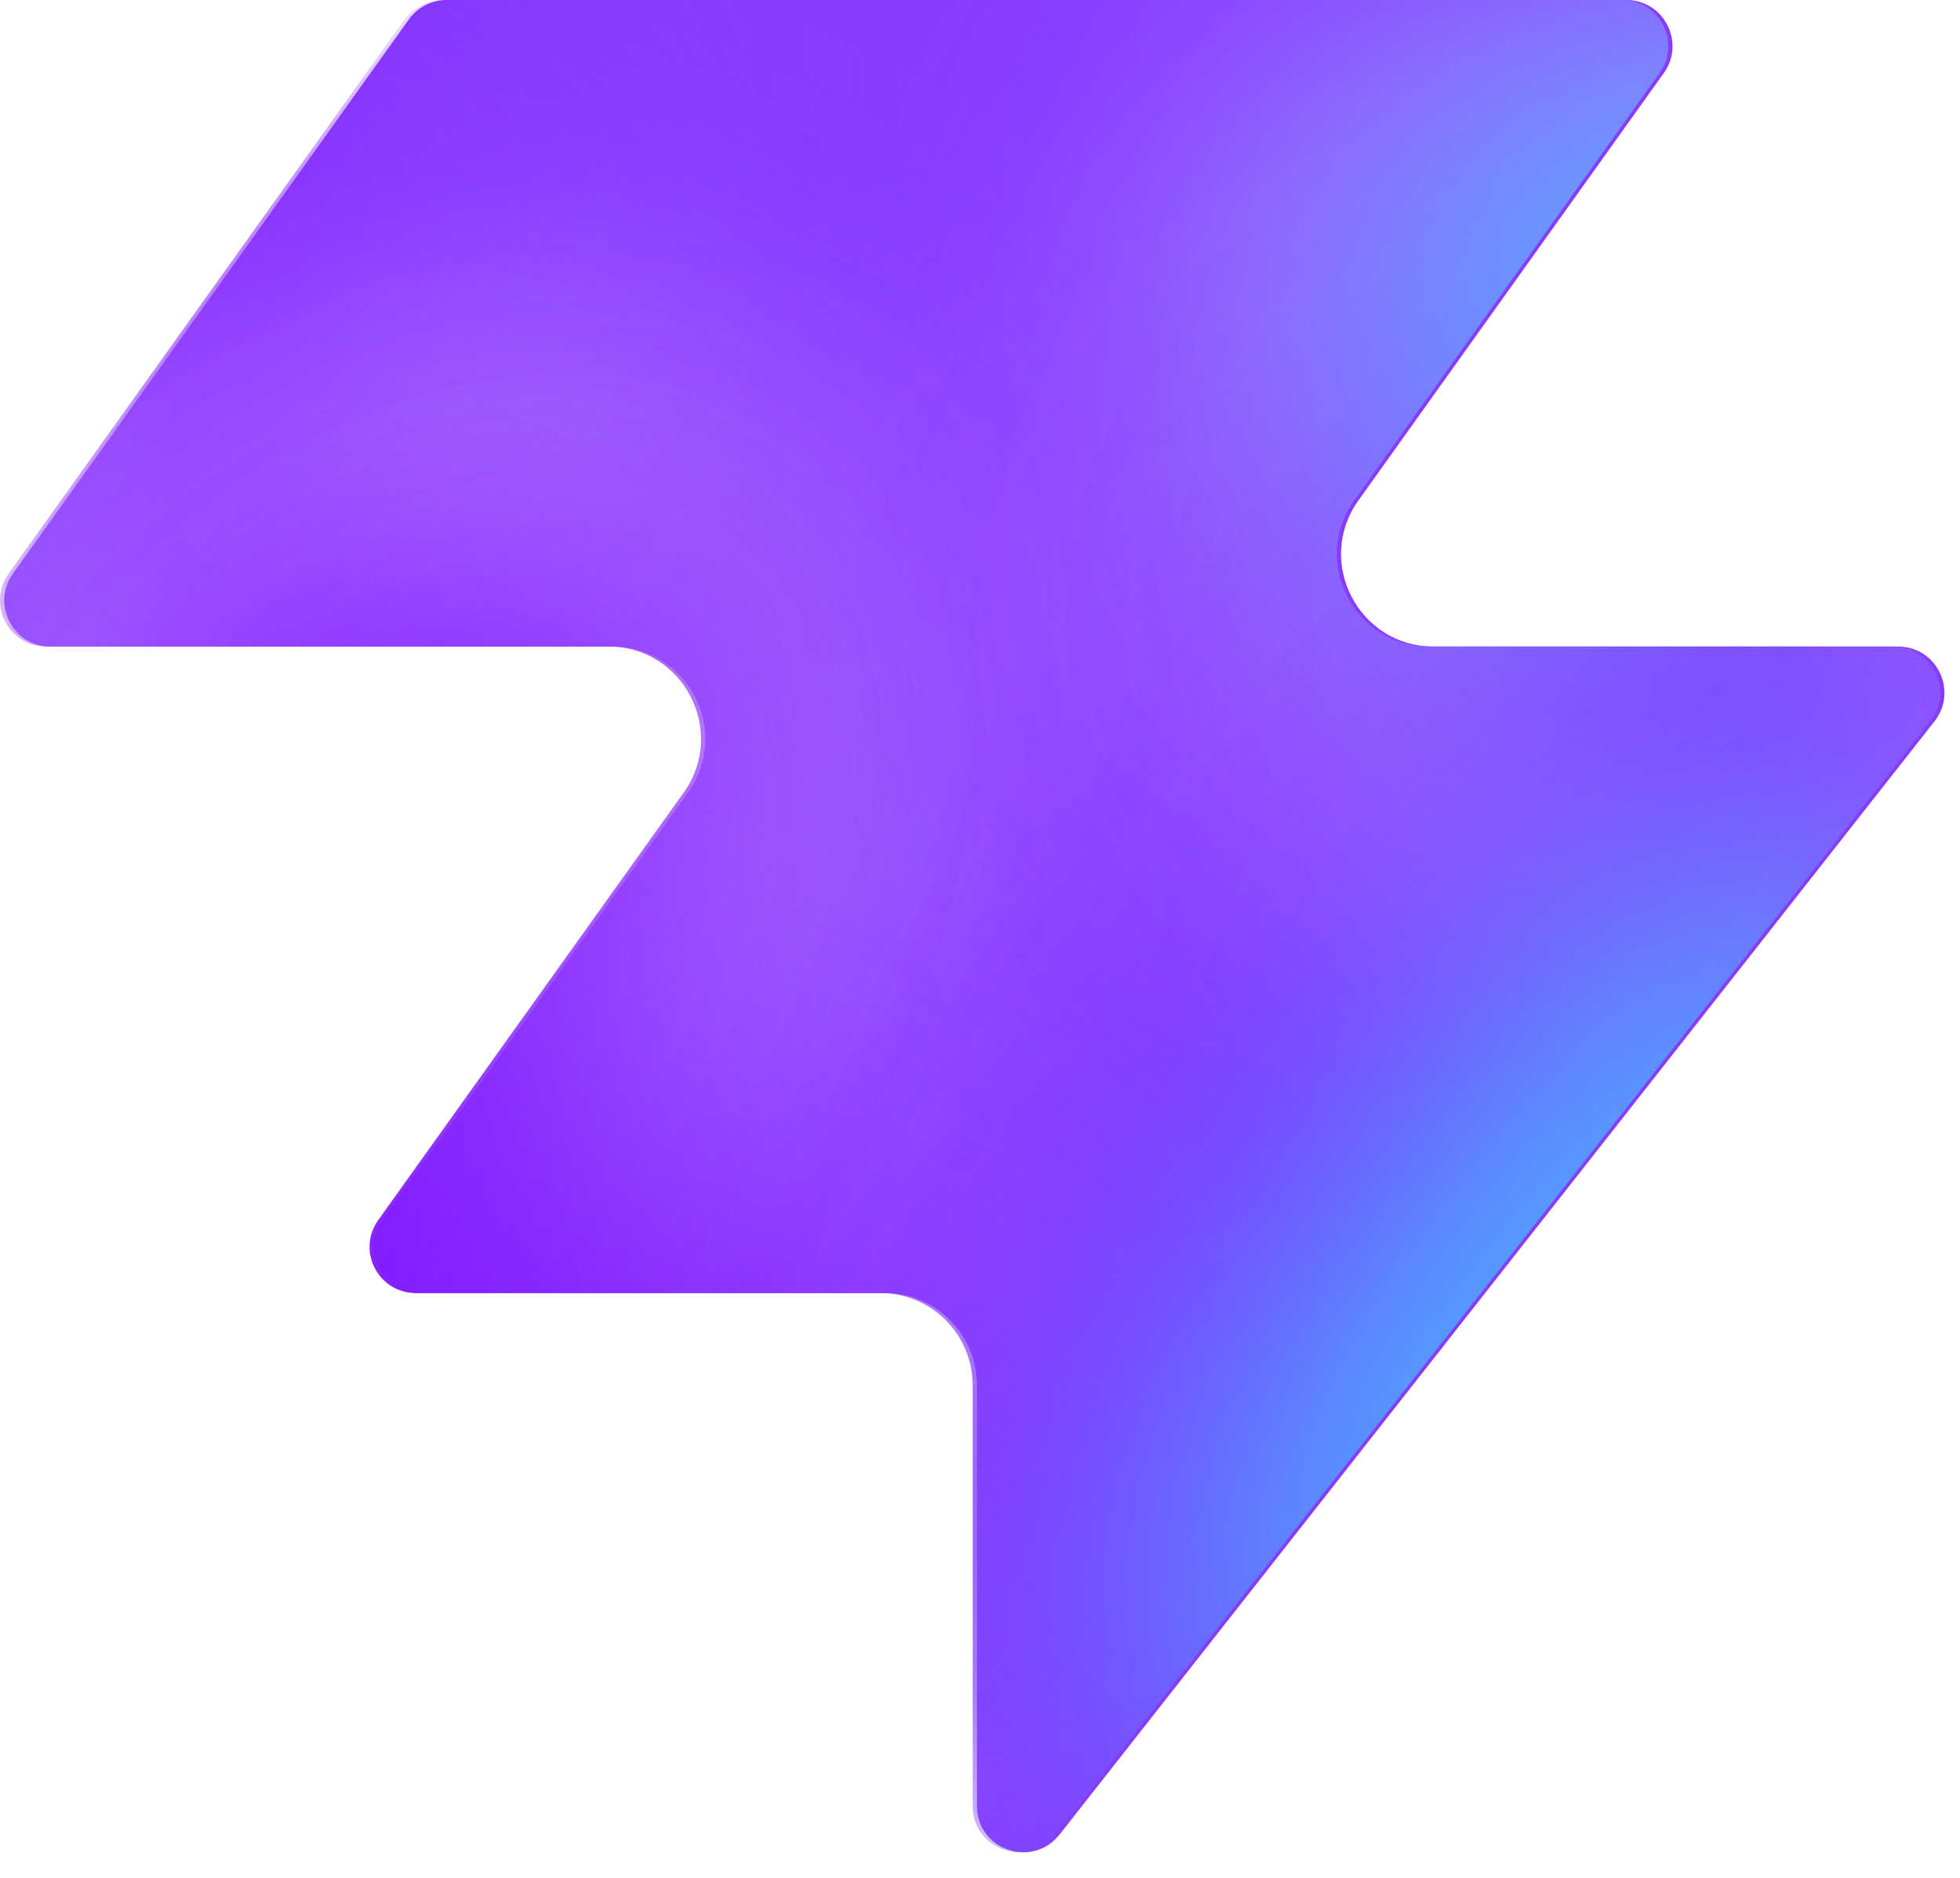
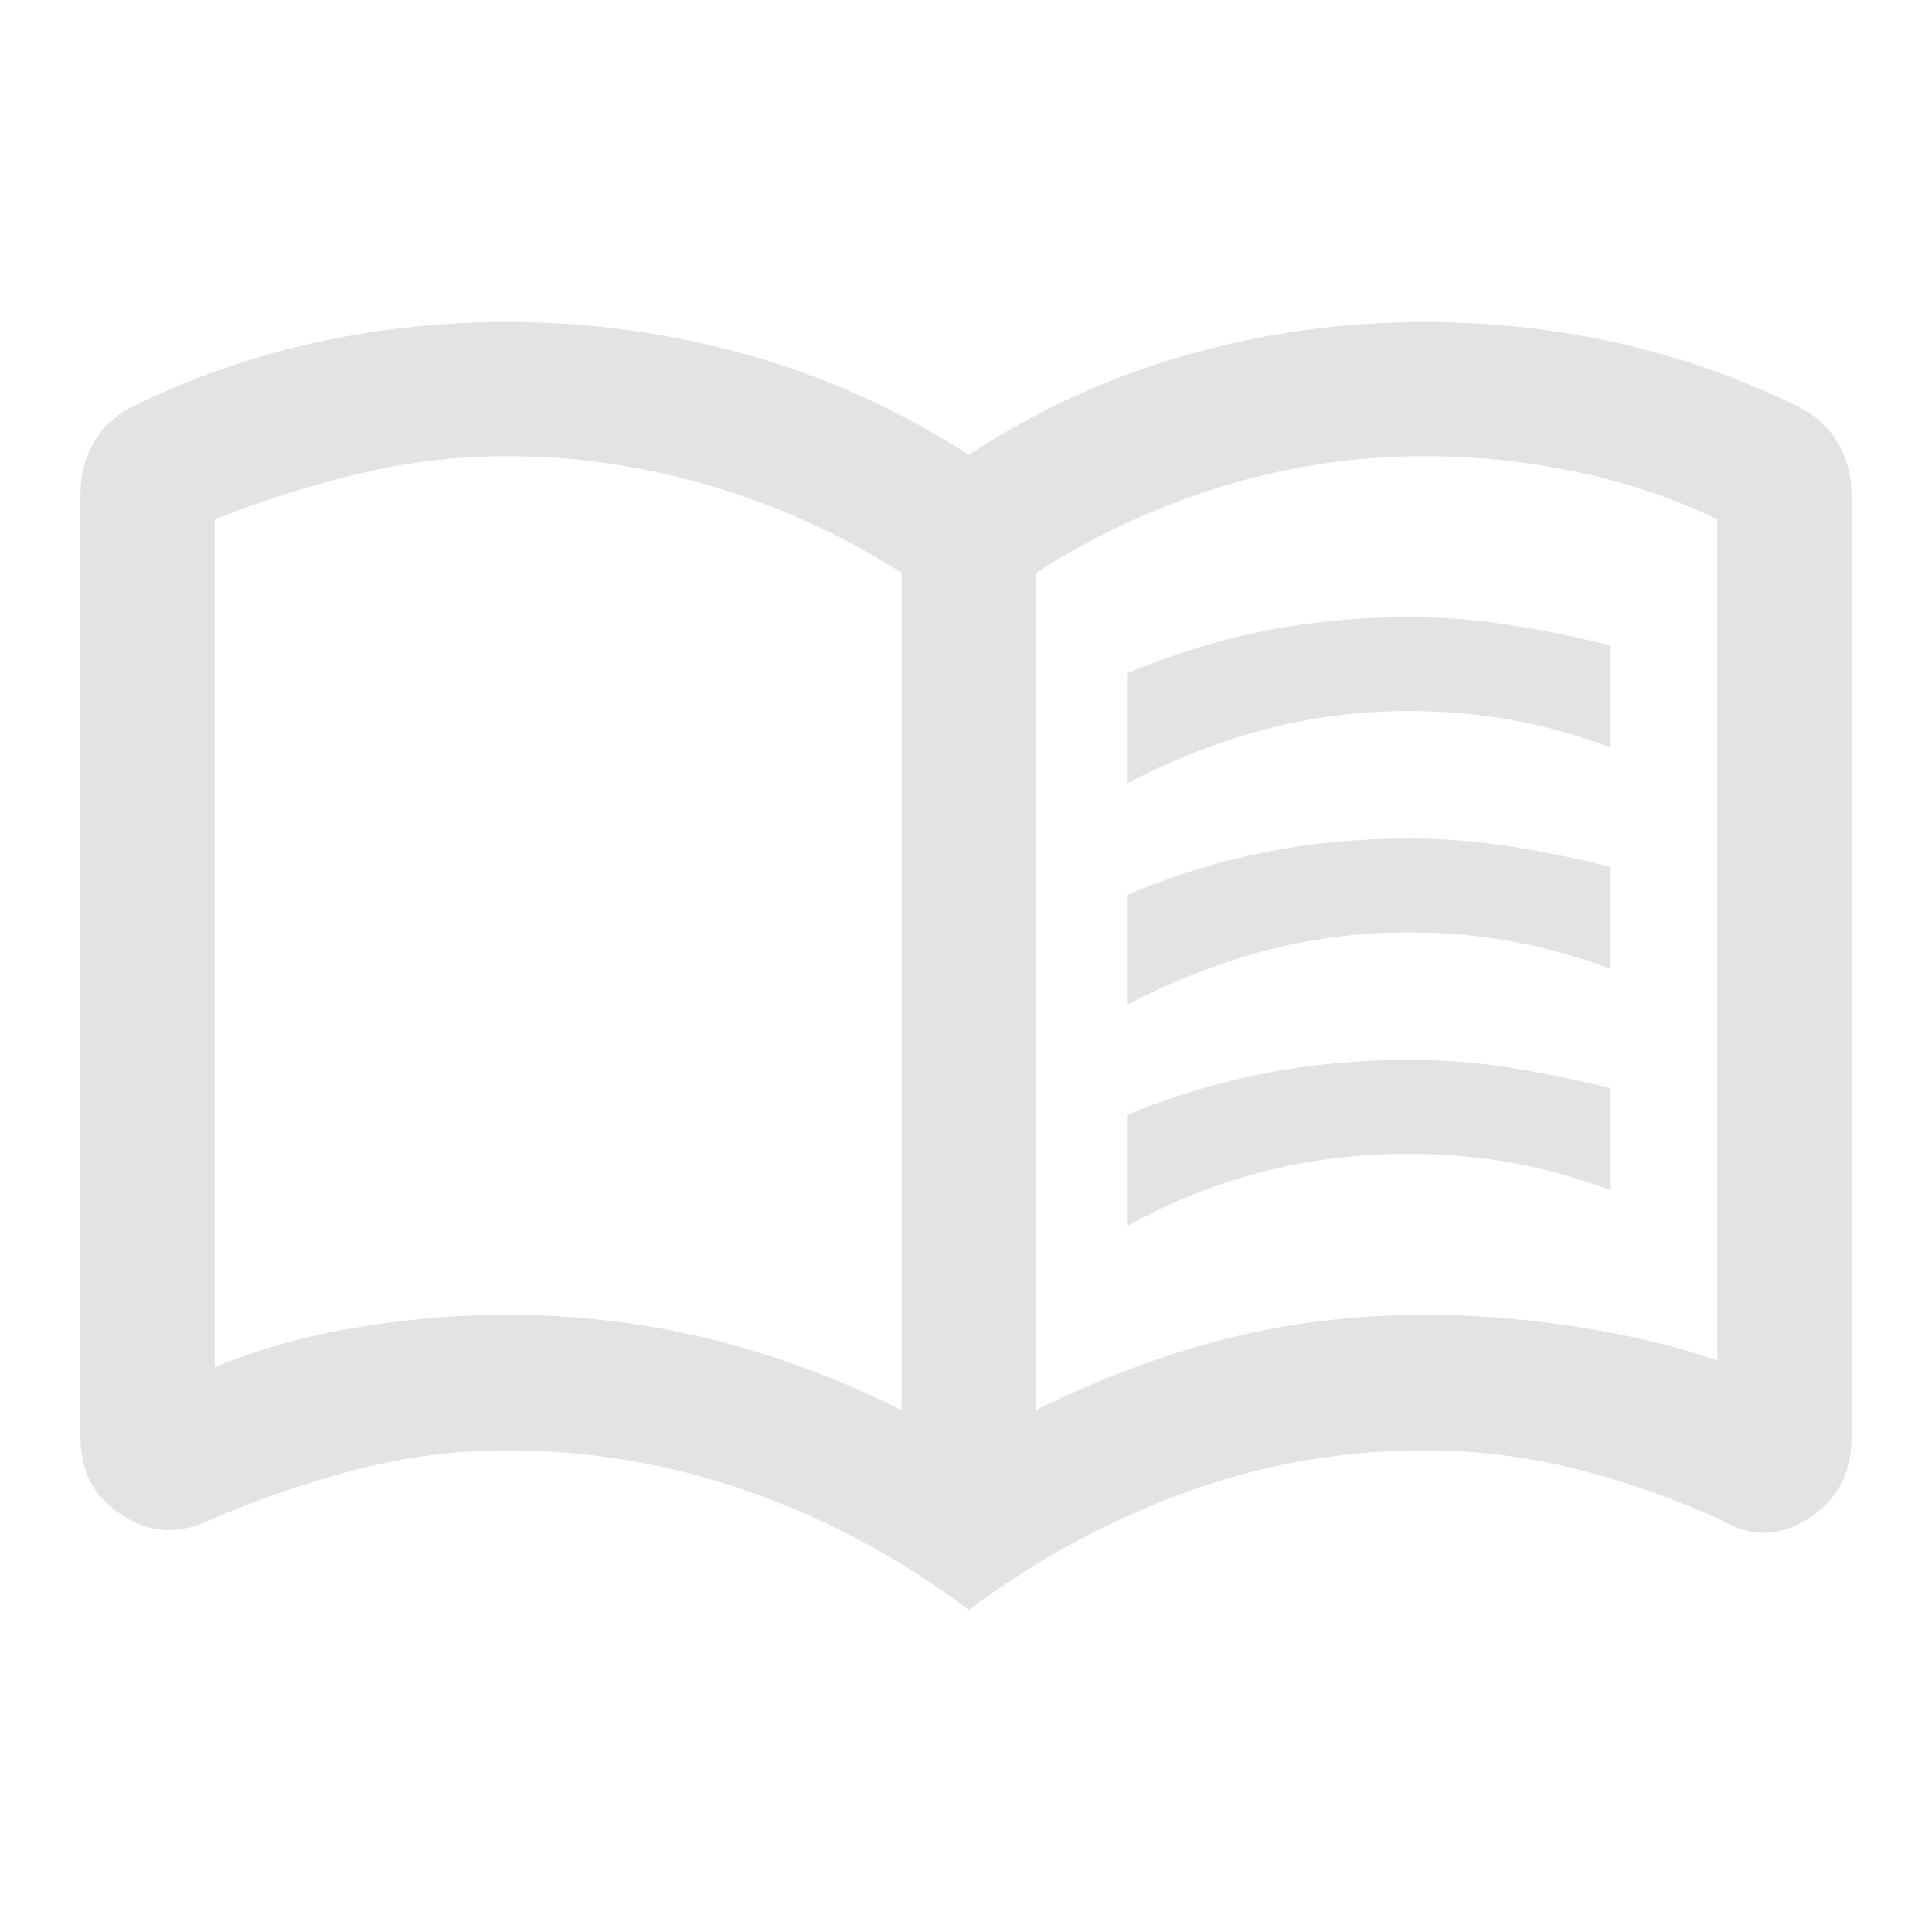
- <svg xmlns="http://www.w3.org/2000/svg" width="48" height="46" fill="none" viewBox="0 0 48 46">
-   <path fill="#863bff" d="M25.946 44.938c-.664.845-2.021.375-2.021-.698V33.937a2.26 2.26 0 0 0-2.262-2.262H10.287c-.92 0-1.456-1.04-.92-1.788l7.48-10.471c1.07-1.497 0-3.578-1.842-3.578H1.237c-.92 0-1.456-1.04-.92-1.788L10.013.474c.214-.297.556-.474.92-.474h28.894c.92 0 1.456 1.04.92 1.788l-7.48 10.471c-1.07 1.498 0 3.579 1.842 3.579h11.377c.943 0 1.473 1.088.89 1.83L25.947 44.94z" style="fill:#863bff;fill:color(display-p3 .525 .23 1);fill-opacity:1" />
-   <mask id="a" width="48" height="46" x="0" y="0" maskUnits="userSpaceOnUse" style="mask-type:alpha">
-     <path fill="#000" d="M25.842 44.938c-.664.844-2.021.375-2.021-.698V33.937a2.26 2.26 0 0 0-2.262-2.262H10.183c-.92 0-1.456-1.04-.92-1.788l7.48-10.471c1.07-1.498 0-3.579-1.842-3.579H1.133c-.92 0-1.456-1.04-.92-1.787L9.91.473c.214-.297.556-.474.92-.474h28.894c.92 0 1.456 1.04.92 1.788l-7.48 10.471c-1.07 1.498 0 3.578 1.842 3.578h11.377c.943 0 1.473 1.088.89 1.832L25.843 44.94z" style="fill:#000;fill-opacity:1" />
-   </mask>
-   <g mask="url(#a)">
-     <g filter="url(#b)">
-       <ellipse cx="5.508" cy="14.704" fill="#ede6ff" rx="5.508" ry="14.704" style="fill:#ede6ff;fill:color(display-p3 .927 .903 1);fill-opacity:1" transform="matrix(.00324 1 1 -.00324 -4.47 31.516)" />
-     </g>
-     <g filter="url(#c)">
-       <ellipse cx="10.399" cy="29.851" fill="#ede6ff" rx="10.399" ry="29.851" style="fill:#ede6ff;fill:color(display-p3 .927 .903 1);fill-opacity:1" transform="matrix(.00324 1 1 -.00324 -39.328 7.883)" />
-     </g>
-     <g filter="url(#d)">
-       <ellipse cx="5.508" cy="30.487" fill="#7e14ff" rx="5.508" ry="30.487" style="fill:#7e14ff;fill:color(display-p3 .492 .077 1);fill-opacity:1" transform="rotate(89.814 -25.913 -14.639)scale(1 -1)" />
-     </g>
-     <g filter="url(#e)">
-       <ellipse cx="5.508" cy="30.599" fill="#7e14ff" rx="5.508" ry="30.599" style="fill:#7e14ff;fill:color(display-p3 .492 .077 1);fill-opacity:1" transform="rotate(89.814 -32.644 -3.334)scale(1 -1)" />
-     </g>
-     <g filter="url(#f)">
-       <ellipse cx="5.508" cy="30.599" fill="#7e14ff" rx="5.508" ry="30.599" style="fill:#7e14ff;fill:color(display-p3 .492 .077 1);fill-opacity:1" transform="matrix(.00324 1 1 -.00324 -34.34 30.47)" />
-     </g>
-     <g filter="url(#g)">
-       <ellipse cx="14.072" cy="22.078" fill="#ede6ff" rx="14.072" ry="22.078" style="fill:#ede6ff;fill:color(display-p3 .927 .903 1);fill-opacity:1" transform="rotate(93.35 24.506 48.493)scale(-1 1)" />
-     </g>
-     <g filter="url(#h)">
-       <ellipse cx="3.47" cy="21.501" fill="#7e14ff" rx="3.47" ry="21.501" style="fill:#7e14ff;fill:color(display-p3 .492 .077 1);fill-opacity:1" transform="rotate(89.009 28.708 47.59)scale(-1 1)" />
-     </g>
-     <g filter="url(#i)">
-       <ellipse cx="3.47" cy="21.501" fill="#7e14ff" rx="3.47" ry="21.501" style="fill:#7e14ff;fill:color(display-p3 .492 .077 1);fill-opacity:1" transform="rotate(89.009 28.708 47.59)scale(-1 1)" />
-     </g>
-     <g filter="url(#j)">
-       <ellipse cx=".387" cy="8.972" fill="#7e14ff" rx="4.407" ry="29.108" style="fill:#7e14ff;fill:color(display-p3 .492 .077 1);fill-opacity:1" transform="rotate(39.51 .387 8.972)" />
-     </g>
-     <g filter="url(#k)">
-       <ellipse cx="47.523" cy="-6.092" fill="#7e14ff" rx="4.407" ry="29.108" style="fill:#7e14ff;fill:color(display-p3 .492 .077 1);fill-opacity:1" transform="rotate(37.892 47.523 -6.092)" />
-     </g>
-     <g filter="url(#l)">
-       <ellipse cx="41.412" cy="6.333" fill="#47bfff" rx="5.971" ry="9.665" style="fill:#47bfff;fill:color(display-p3 .28 .748 1);fill-opacity:1" transform="rotate(37.892 41.412 6.333)" />
-     </g>
-     <g filter="url(#m)">
-       <ellipse cx="-1.879" cy="38.332" fill="#7e14ff" rx="4.407" ry="29.108" style="fill:#7e14ff;fill:color(display-p3 .492 .077 1);fill-opacity:1" transform="rotate(37.892 -1.88 38.332)" />
-     </g>
-     <g filter="url(#n)">
-       <ellipse cx="-1.879" cy="38.332" fill="#7e14ff" rx="4.407" ry="29.108" style="fill:#7e14ff;fill:color(display-p3 .492 .077 1);fill-opacity:1" transform="rotate(37.892 -1.88 38.332)" />
-     </g>
-     <g filter="url(#o)">
-       <ellipse cx="35.651" cy="29.907" fill="#7e14ff" rx="4.407" ry="29.108" style="fill:#7e14ff;fill:color(display-p3 .492 .077 1);fill-opacity:1" transform="rotate(37.892 35.651 29.907)" />
-     </g>
-     <g filter="url(#p)">
-       <ellipse cx="38.418" cy="32.4" fill="#47bfff" rx="5.971" ry="15.297" style="fill:#47bfff;fill:color(display-p3 .28 .748 1);fill-opacity:1" transform="rotate(37.892 38.418 32.4)" />
-     </g>
-   </g>
-   <defs>
-     <filter id="b" width="60.045" height="41.654" x="-19.77" y="16.149" color-interpolation-filters="sRGB" filterUnits="userSpaceOnUse">
-       <feFlood flood-opacity="0" result="BackgroundImageFix" />
-       <feBlend in="SourceGraphic" in2="BackgroundImageFix" result="shape" />
-       <feGaussianBlur result="effect1_foregroundBlur_2002_17158" stdDeviation="7.659" />
-     </filter>
-     <filter id="c" width="90.34" height="51.437" x="-54.613" y="-7.533" color-interpolation-filters="sRGB" filterUnits="userSpaceOnUse">
-       <feFlood flood-opacity="0" result="BackgroundImageFix" />
-       <feBlend in="SourceGraphic" in2="BackgroundImageFix" result="shape" />
-       <feGaussianBlur result="effect1_foregroundBlur_2002_17158" stdDeviation="7.659" />
-     </filter>
-     <filter id="d" width="79.355" height="29.4" x="-49.64" y="2.03" color-interpolation-filters="sRGB" filterUnits="userSpaceOnUse">
-       <feFlood flood-opacity="0" result="BackgroundImageFix" />
-       <feBlend in="SourceGraphic" in2="BackgroundImageFix" result="shape" />
-       <feGaussianBlur result="effect1_foregroundBlur_2002_17158" stdDeviation="4.596" />
-     </filter>
-     <filter id="e" width="79.579" height="29.4" x="-45.045" y="20.029" color-interpolation-filters="sRGB" filterUnits="userSpaceOnUse">
-       <feFlood flood-opacity="0" result="BackgroundImageFix" />
-       <feBlend in="SourceGraphic" in2="BackgroundImageFix" result="shape" />
-       <feGaussianBlur result="effect1_foregroundBlur_2002_17158" stdDeviation="4.596" />
-     </filter>
-     <filter id="f" width="79.579" height="29.4" x="-43.513" y="21.178" color-interpolation-filters="sRGB" filterUnits="userSpaceOnUse">
-       <feFlood flood-opacity="0" result="BackgroundImageFix" />
-       <feBlend in="SourceGraphic" in2="BackgroundImageFix" result="shape" />
-       <feGaussianBlur result="effect1_foregroundBlur_2002_17158" stdDeviation="4.596" />
-     </filter>
-     <filter id="g" width="74.749" height="58.852" x="15.756" y="-17.901" color-interpolation-filters="sRGB" filterUnits="userSpaceOnUse">
-       <feFlood flood-opacity="0" result="BackgroundImageFix" />
-       <feBlend in="SourceGraphic" in2="BackgroundImageFix" result="shape" />
-       <feGaussianBlur result="effect1_foregroundBlur_2002_17158" stdDeviation="7.659" />
-     </filter>
-     <filter id="h" width="61.377" height="25.362" x="23.548" y="2.284" color-interpolation-filters="sRGB" filterUnits="userSpaceOnUse">
-       <feFlood flood-opacity="0" result="BackgroundImageFix" />
-       <feBlend in="SourceGraphic" in2="BackgroundImageFix" result="shape" />
-       <feGaussianBlur result="effect1_foregroundBlur_2002_17158" stdDeviation="4.596" />
-     </filter>
-     <filter id="i" width="61.377" height="25.362" x="23.548" y="2.284" color-interpolation-filters="sRGB" filterUnits="userSpaceOnUse">
-       <feFlood flood-opacity="0" result="BackgroundImageFix" />
-       <feBlend in="SourceGraphic" in2="BackgroundImageFix" result="shape" />
-       <feGaussianBlur result="effect1_foregroundBlur_2002_17158" stdDeviation="4.596" />
-     </filter>
-     <filter id="j" width="56.045" height="63.649" x="-27.636" y="-22.853" color-interpolation-filters="sRGB" filterUnits="userSpaceOnUse">
-       <feFlood flood-opacity="0" result="BackgroundImageFix" />
-       <feBlend in="SourceGraphic" in2="BackgroundImageFix" result="shape" />
-       <feGaussianBlur result="effect1_foregroundBlur_2002_17158" stdDeviation="4.596" />
-     </filter>
-     <filter id="k" width="54.814" height="64.646" x="20.116" y="-38.415" color-interpolation-filters="sRGB" filterUnits="userSpaceOnUse">
-       <feFlood flood-opacity="0" result="BackgroundImageFix" />
-       <feBlend in="SourceGraphic" in2="BackgroundImageFix" result="shape" />
-       <feGaussianBlur result="effect1_foregroundBlur_2002_17158" stdDeviation="4.596" />
-     </filter>
-     <filter id="l" width="33.541" height="35.313" x="24.641" y="-11.323" color-interpolation-filters="sRGB" filterUnits="userSpaceOnUse">
-       <feFlood flood-opacity="0" result="BackgroundImageFix" />
-       <feBlend in="SourceGraphic" in2="BackgroundImageFix" result="shape" />
-       <feGaussianBlur result="effect1_foregroundBlur_2002_17158" stdDeviation="4.596" />
-     </filter>
-     <filter id="m" width="54.814" height="64.646" x="-29.286" y="6.009" color-interpolation-filters="sRGB" filterUnits="userSpaceOnUse">
-       <feFlood flood-opacity="0" result="BackgroundImageFix" />
-       <feBlend in="SourceGraphic" in2="BackgroundImageFix" result="shape" />
-       <feGaussianBlur result="effect1_foregroundBlur_2002_17158" stdDeviation="4.596" />
-     </filter>
-     <filter id="n" width="54.814" height="64.646" x="-29.286" y="6.009" color-interpolation-filters="sRGB" filterUnits="userSpaceOnUse">
-       <feFlood flood-opacity="0" result="BackgroundImageFix" />
-       <feBlend in="SourceGraphic" in2="BackgroundImageFix" result="shape" />
-       <feGaussianBlur result="effect1_foregroundBlur_2002_17158" stdDeviation="4.596" />
-     </filter>
-     <filter id="o" width="54.814" height="64.646" x="8.244" y="-2.416" color-interpolation-filters="sRGB" filterUnits="userSpaceOnUse">
-       <feFlood flood-opacity="0" result="BackgroundImageFix" />
-       <feBlend in="SourceGraphic" in2="BackgroundImageFix" result="shape" />
-       <feGaussianBlur result="effect1_foregroundBlur_2002_17158" stdDeviation="4.596" />
-     </filter>
-     <filter id="p" width="39.409" height="43.623" x="18.713" y="10.588" color-interpolation-filters="sRGB" filterUnits="userSpaceOnUse">
-       <feFlood flood-opacity="0" result="BackgroundImageFix" />
-       <feBlend in="SourceGraphic" in2="BackgroundImageFix" result="shape" />
-       <feGaussianBlur result="effect1_foregroundBlur_2002_17158" stdDeviation="4.596" />
-     </filter>
-   </defs>
+ <svg xmlns="http://www.w3.org/2000/svg" height="40px" viewBox="0 -960 960 960" width="40px" fill="#e3e3e3">
+   <path d="M560-570.67v-54.66q33-14 67.5-21t72.5-7q26 0 51 4t49 10v50.66q-24-9-48.5-13.5t-51.5-4.5q-38 0-73 9.5t-67 26.5Zm0 220V-406q33-13.67 67.5-20.5t72.5-6.83q26 0 51 4t49 10v50.66q-24-9-48.5-13.5t-51.5-4.5q-38 0-73 9t-67 27Zm0-110v-54.66q33-14 67.5-21t72.5-7q26 0 51 4t49 10v50.66q-24-9-48.5-13.5t-51.5-4.5q-38 0-73 9.5t-67 26.5Zm-308 154q51.38 0 100.02 11.84Q400.67-283 448-259.33v-416q-43.67-28-94.08-43t-101.92-15q-37.33 0-73.5 8.66Q142.33-716 106.67-702v421.33Q139-294 176.83-300.33q37.84-6.34 75.17-6.34Zm262.67 47.34q48-23.67 94.83-35.5 46.83-11.84 98.5-11.84 37.33 0 75.83 6t69.5 16.67v-418q-33.66-16-70.71-23.67-37.05-7.66-74.62-7.66-51.67 0-100.67 15t-92.66 43v416ZM481.33-160q-50-38-108.66-58.67Q314-239.33 252-239.33q-38.36 0-75.35 9.66-36.98 9.67-72.65 25-22.4 11-43.2-2.33Q40-220.33 40-245.33v-469.34q0-13.66 6.5-25.33Q53-751.67 66-758q43.33-21.33 90.26-31.67Q203.19-800 252-800q61.33 0 119.5 16.33 58.17 16.34 109.83 49.67 51-33.33 108.5-49.67Q647.33-800 708-800q48.58 0 95.29 10.33Q850-779.33 893.33-758q13 6.33 19.84 18 6.83 11.67 6.83 25.33v469.34q0 26.26-21.5 39.96t-43.17.7q-35-16-71.98-25.33-36.99-9.33-75.35-9.33-62 0-119.33 21-57.34 21-107.34 58.33Zm-204-330.67Z" />
</svg>
